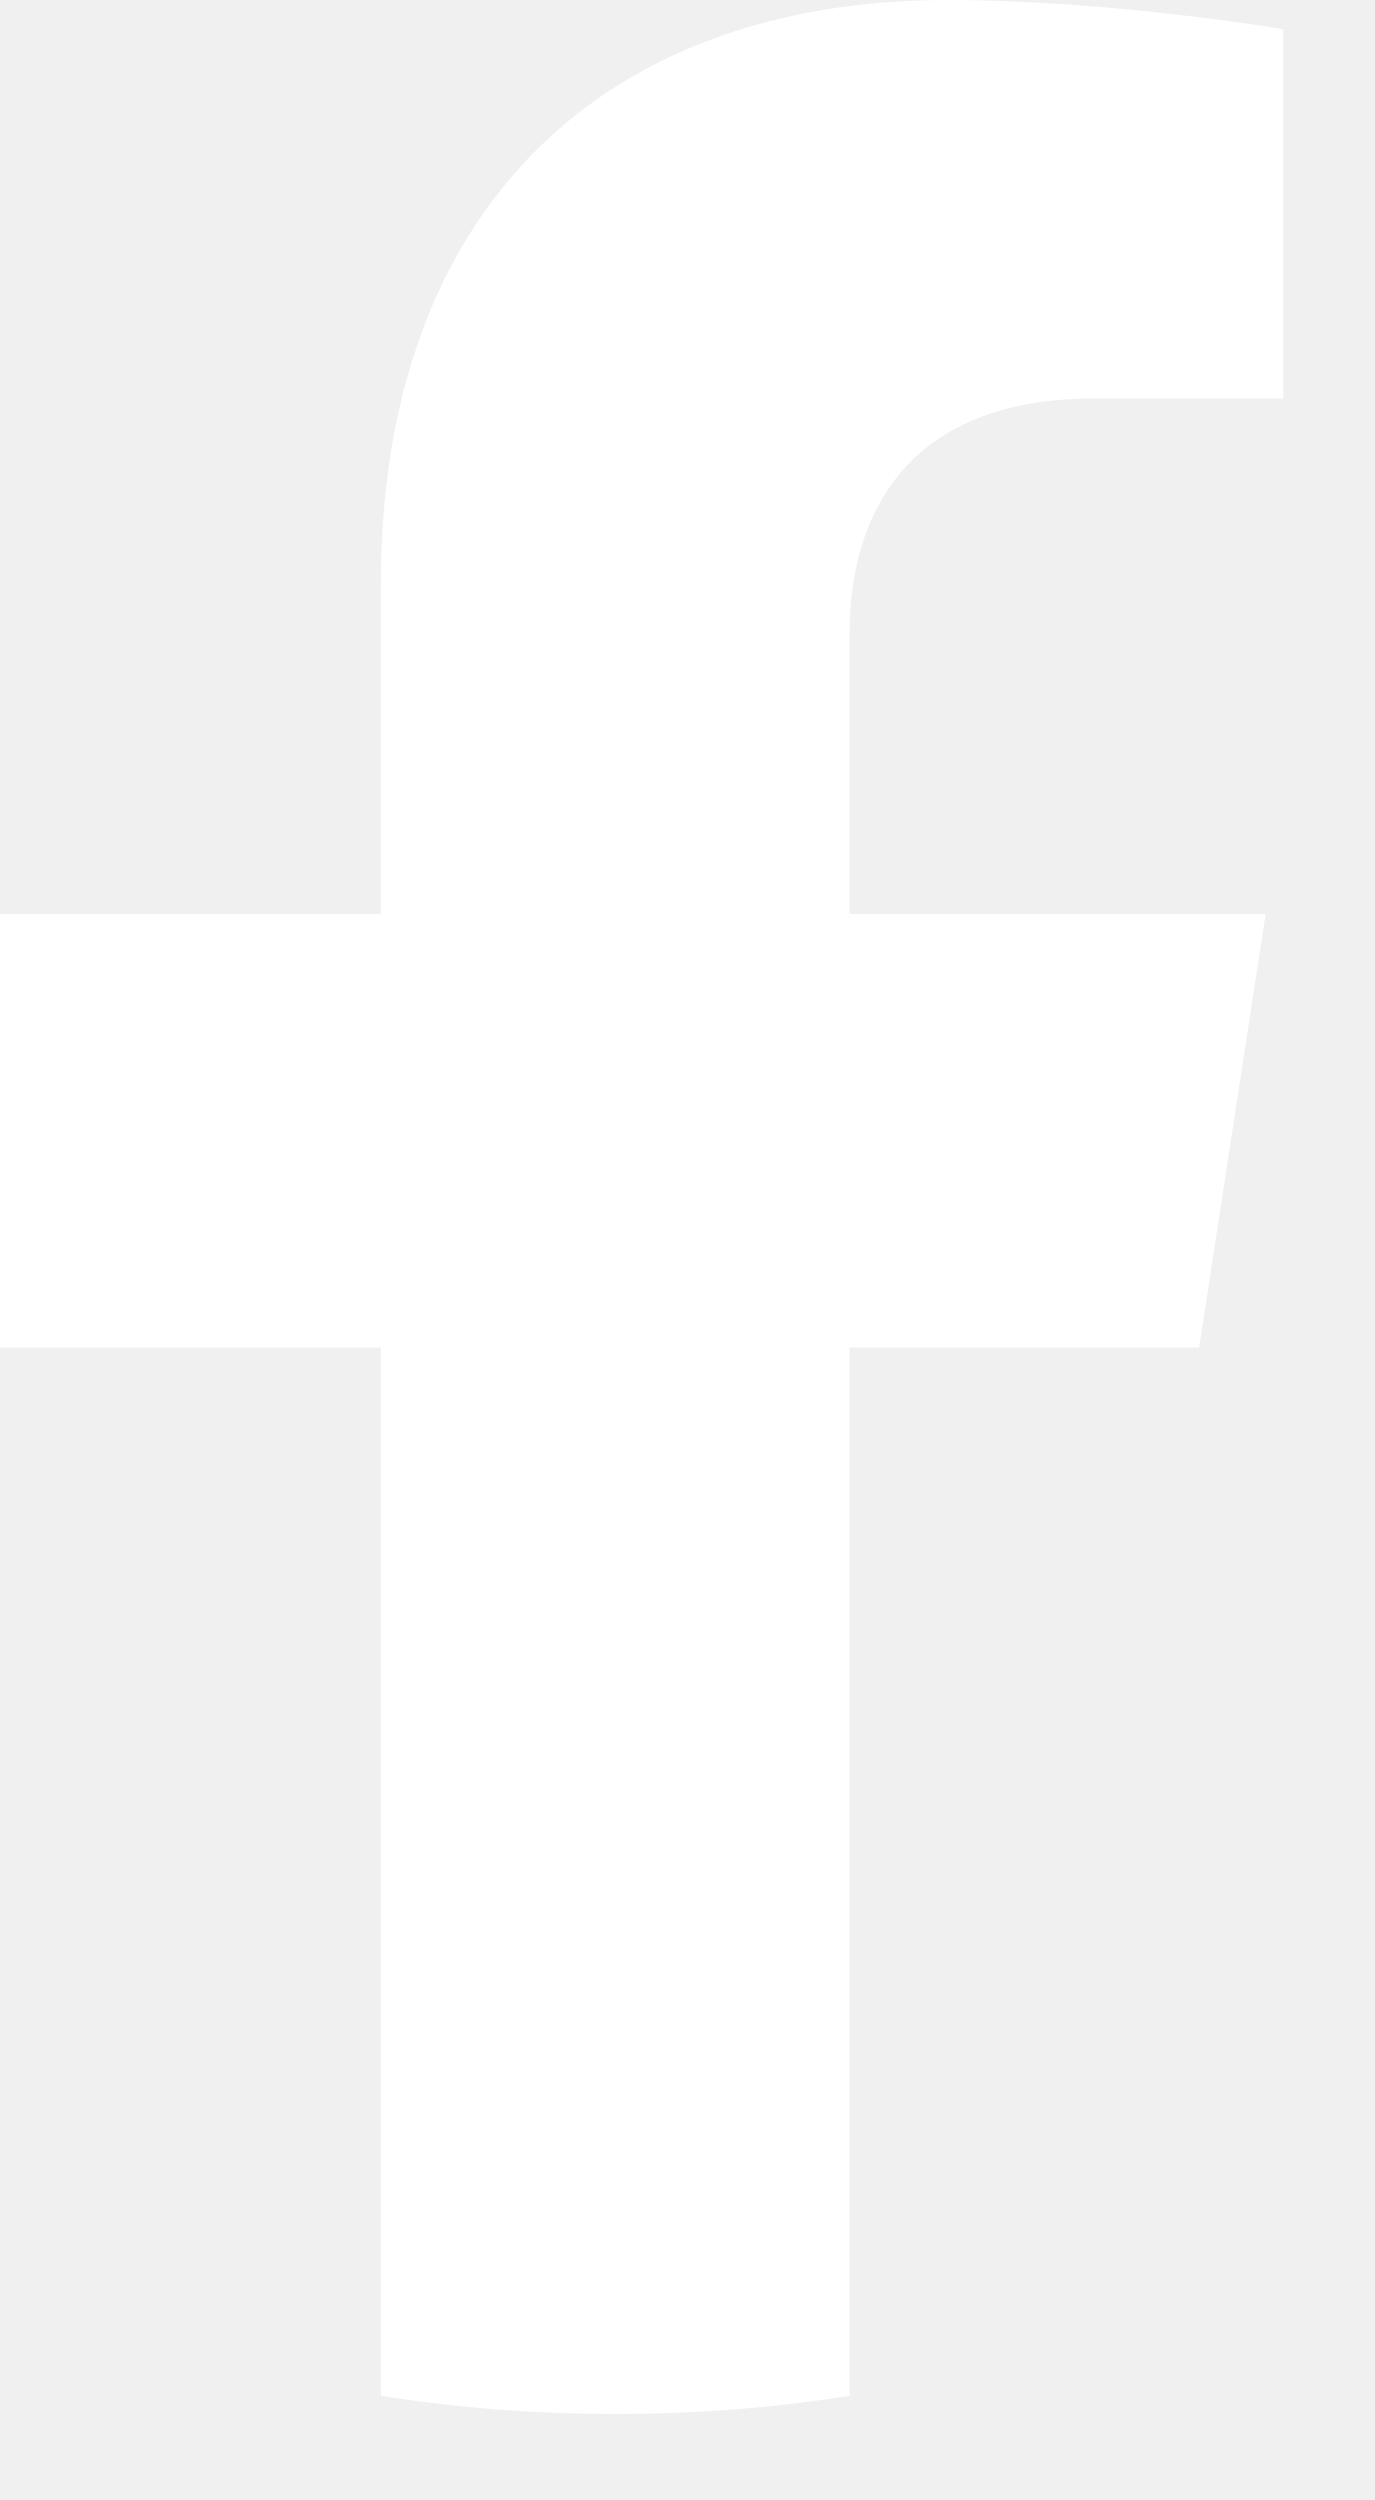
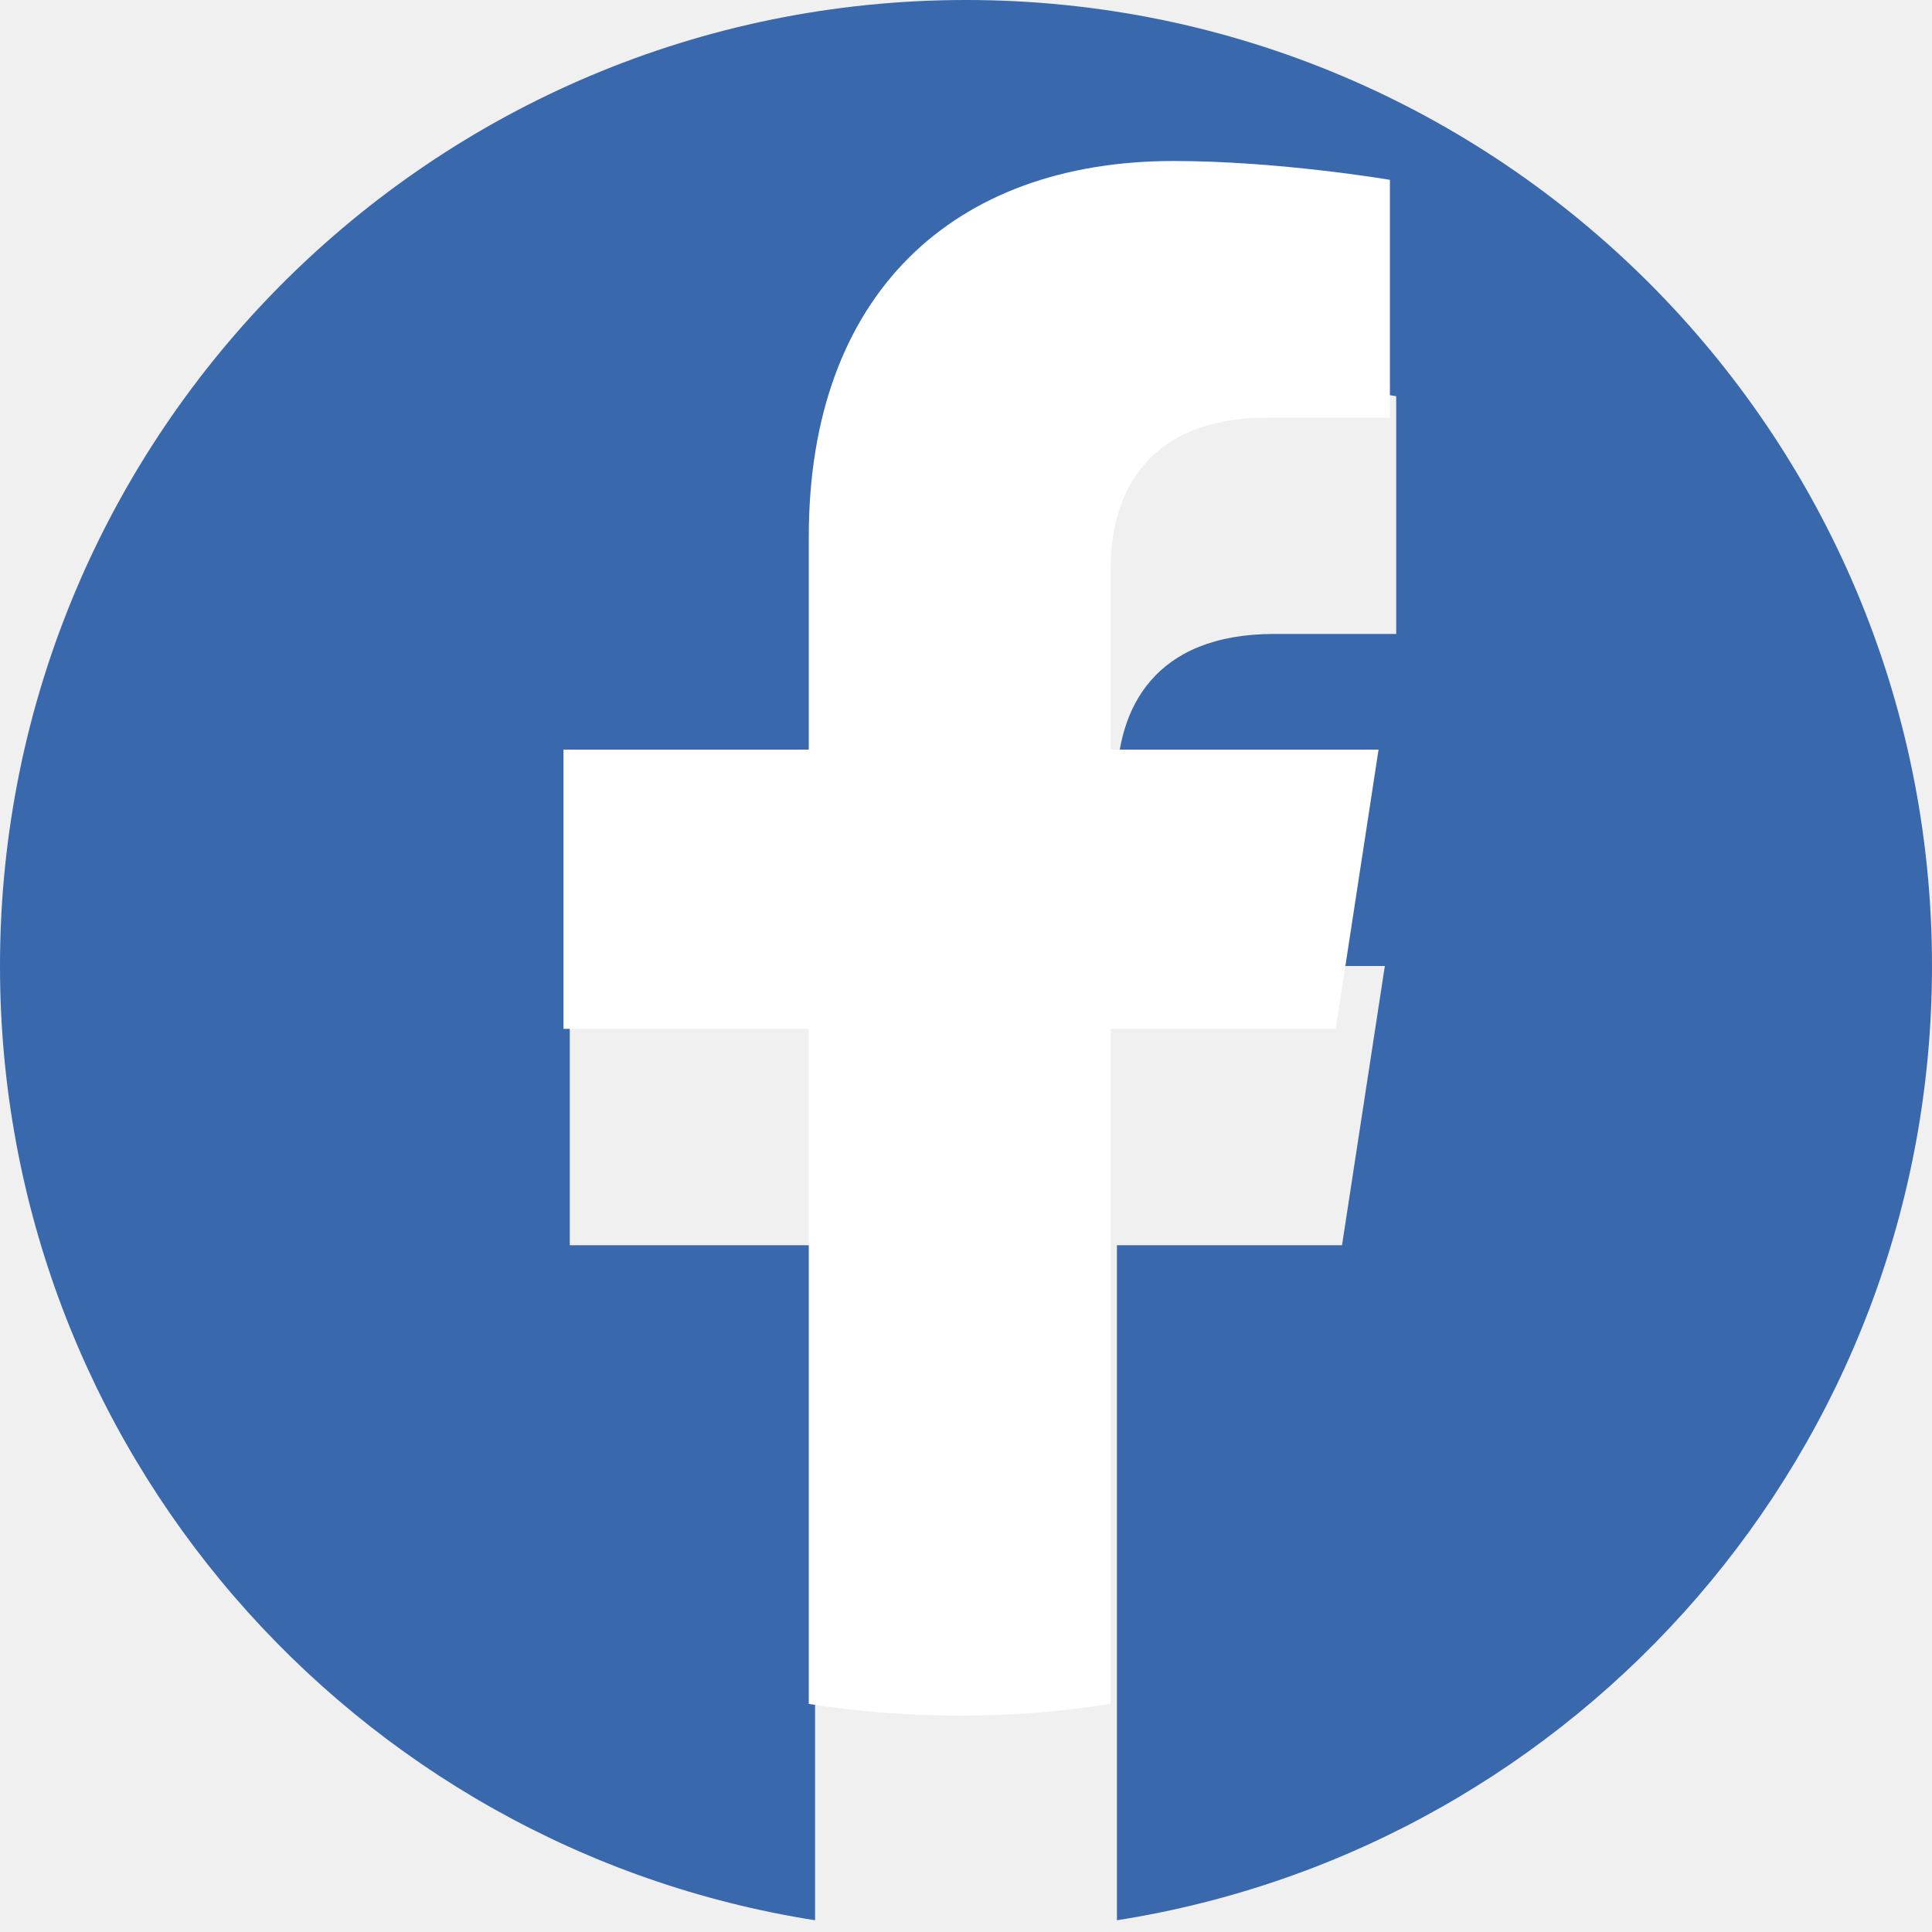
- <svg xmlns="http://www.w3.org/2000/svg" width="11" height="20" viewBox="0 0 11 20" fill="none">
-   <path d="M9.593 10.781L10.125 7.312H6.797V5.062C6.797 4.112 7.262 3.188 8.752 3.188H10.266V0.234C10.266 0.234 8.892 0 7.579 0C4.838 0 3.047 1.661 3.047 4.669V7.312H0V10.781H3.047V19.167C3.667 19.264 4.294 19.313 4.922 19.312C5.55 19.313 6.177 19.264 6.797 19.167V10.781H9.593Z" fill="white" />
+ <svg xmlns="http://www.w3.org/2000/svg" width="24" height="24" viewBox="0 0 24 24" fill="none">
+   <g clip-path="url(#clip0_56_379)">
+     <path d="M24 12C24 5.373 18.627 0 12 0C5.373 0 0 5.373 0 12C0 17.989 4.388 22.954 10.125 23.854V15.469H7.078V12H10.125V9.356C10.125 6.349 11.917 4.688 14.658 4.688C15.97 4.688 17.344 4.922 17.344 4.922V7.875H15.831C14.34 7.875 13.875 8.8 13.875 9.749V12H17.203L16.671 15.469H13.875V23.854C19.612 22.954 24 17.99 24 12Z" fill="#3968AD" />
+     <path d="M16.593 12.781L17.125 9.312H13.797V7.062C13.797 6.112 14.262 5.188 15.752 5.188H17.266V2.234C17.266 2.234 15.892 2 14.579 2C11.838 2 10.047 3.661 10.047 6.669V9.312H7V12.781H10.047V21.167C10.667 21.264 11.294 21.313 11.922 21.312C12.55 21.313 13.177 21.264 13.797 21.167V12.781H16.593Z" fill="white" />
+   </g>
+   <defs>
+     <clipPath id="clip0_56_379">
+       <rect width="24" height="24" fill="white" />
+     </clipPath>
+   </defs>
</svg>
